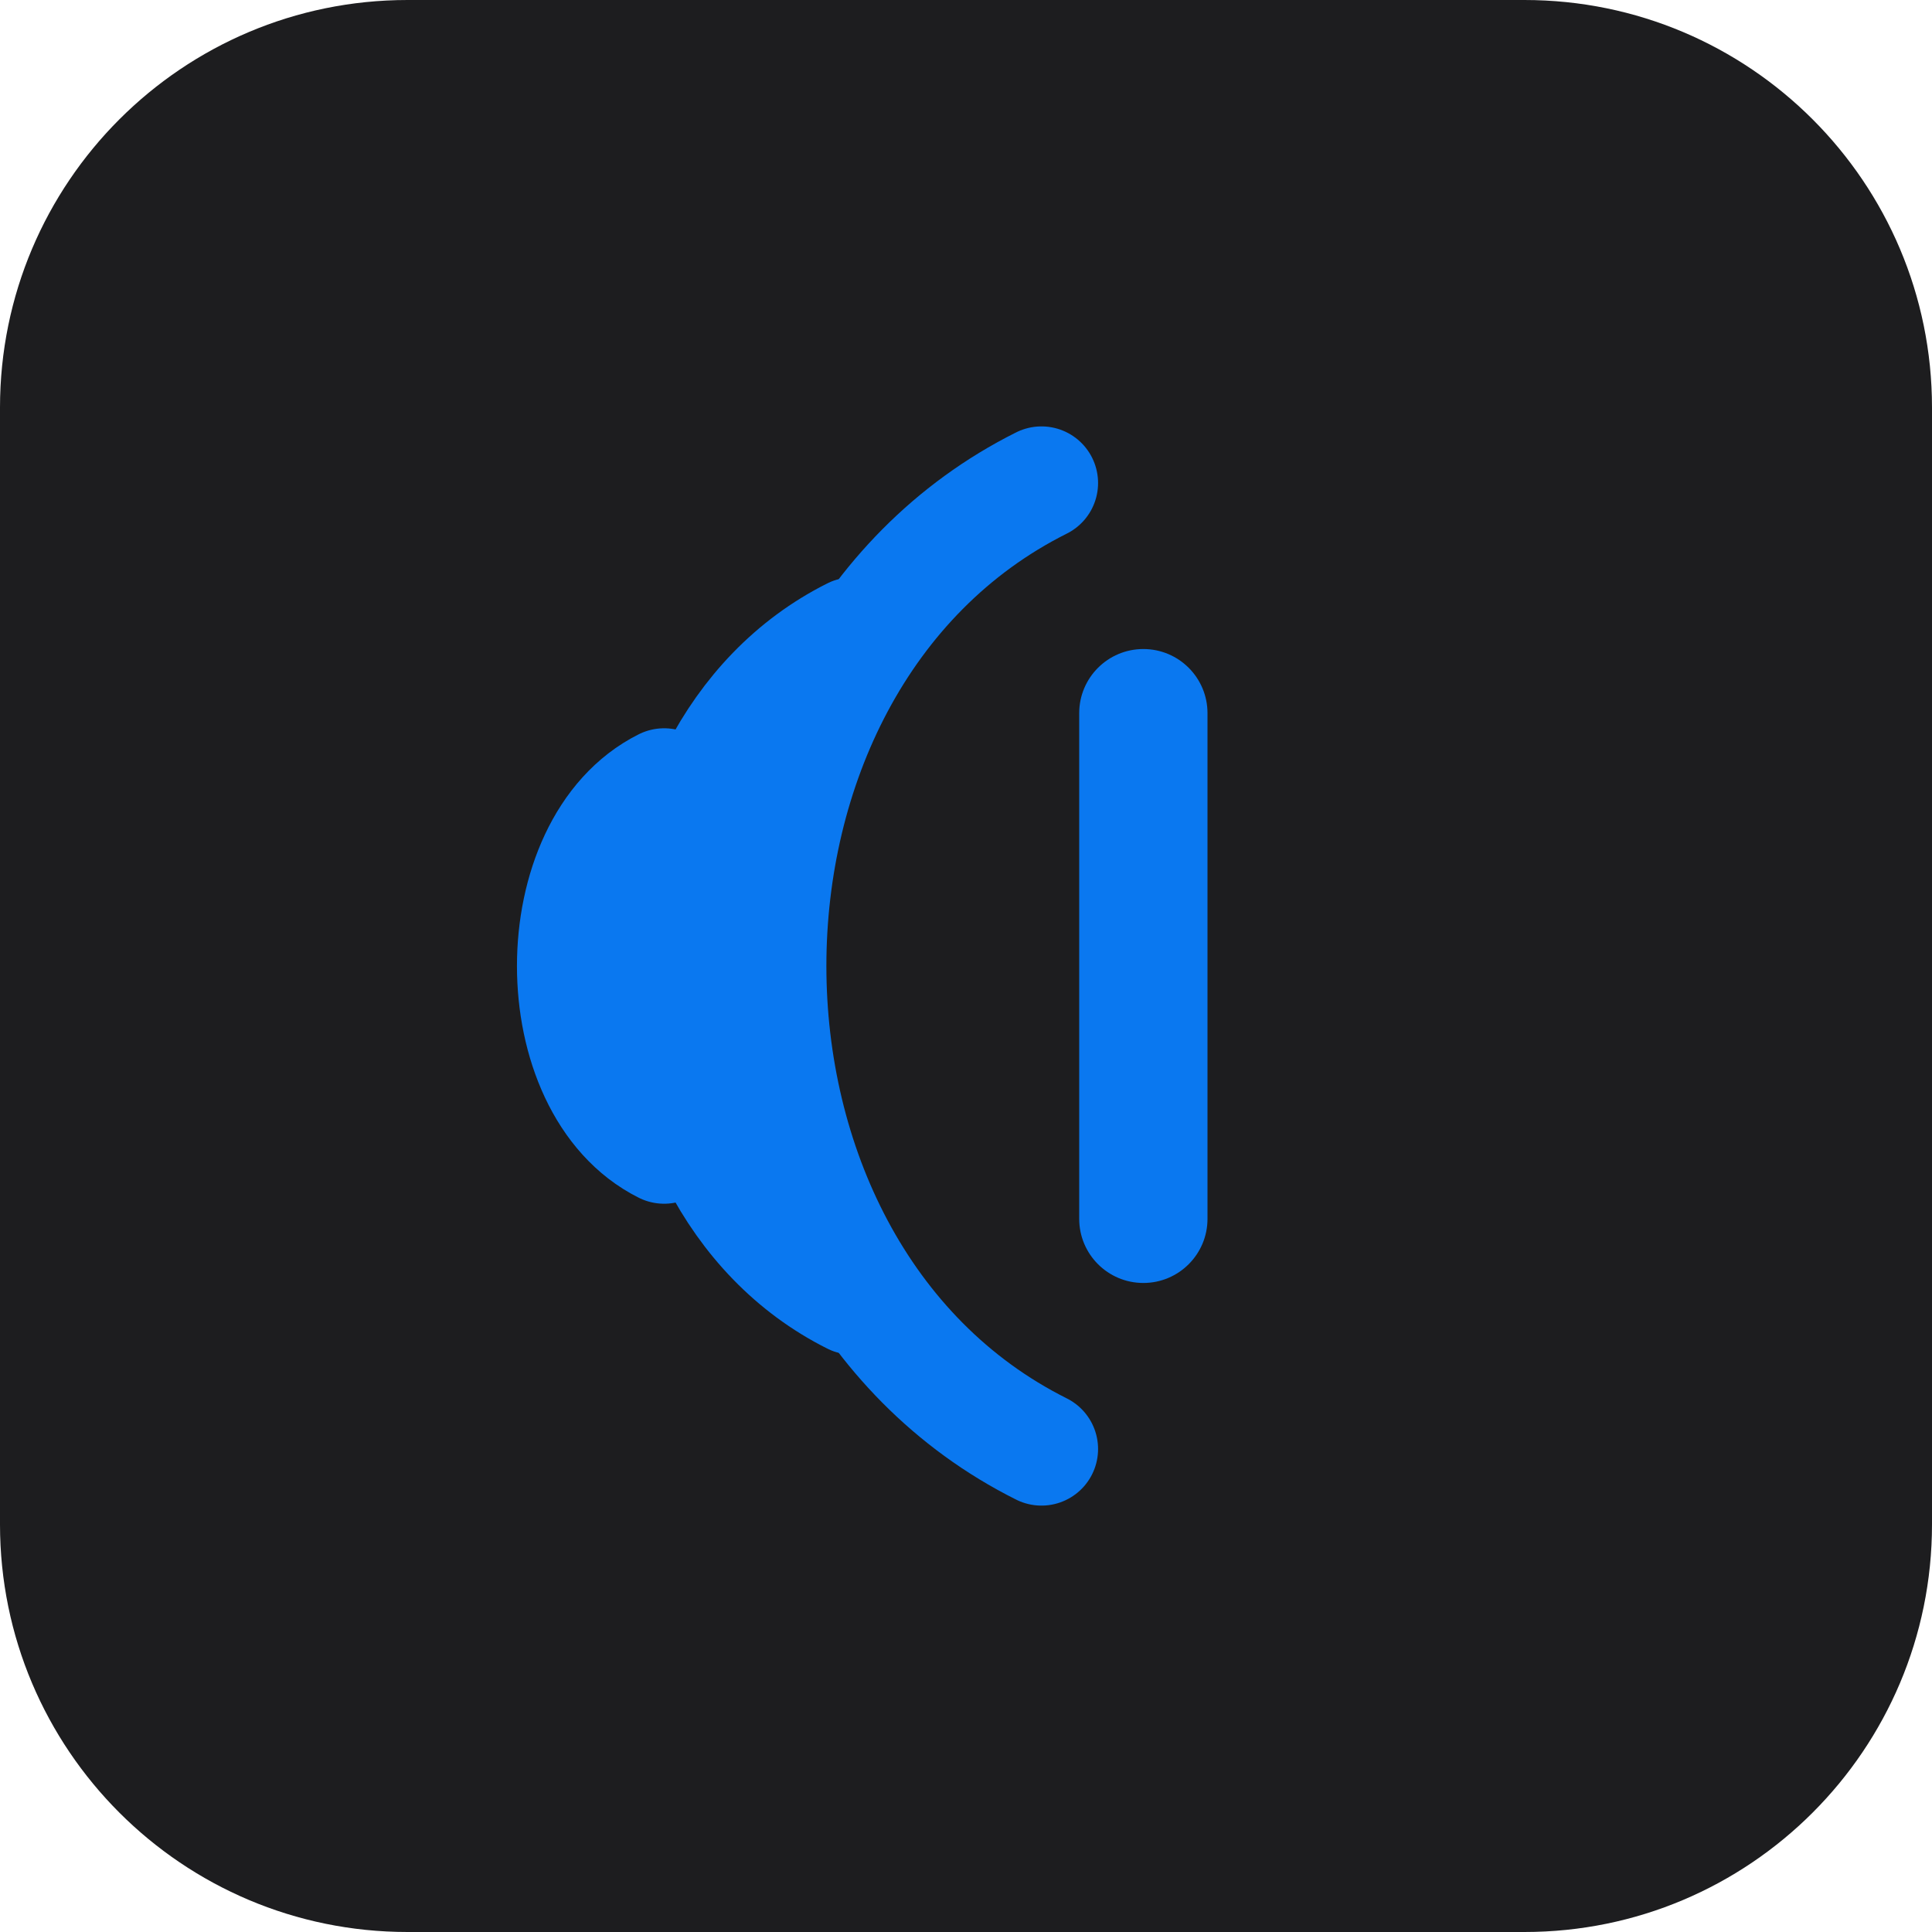
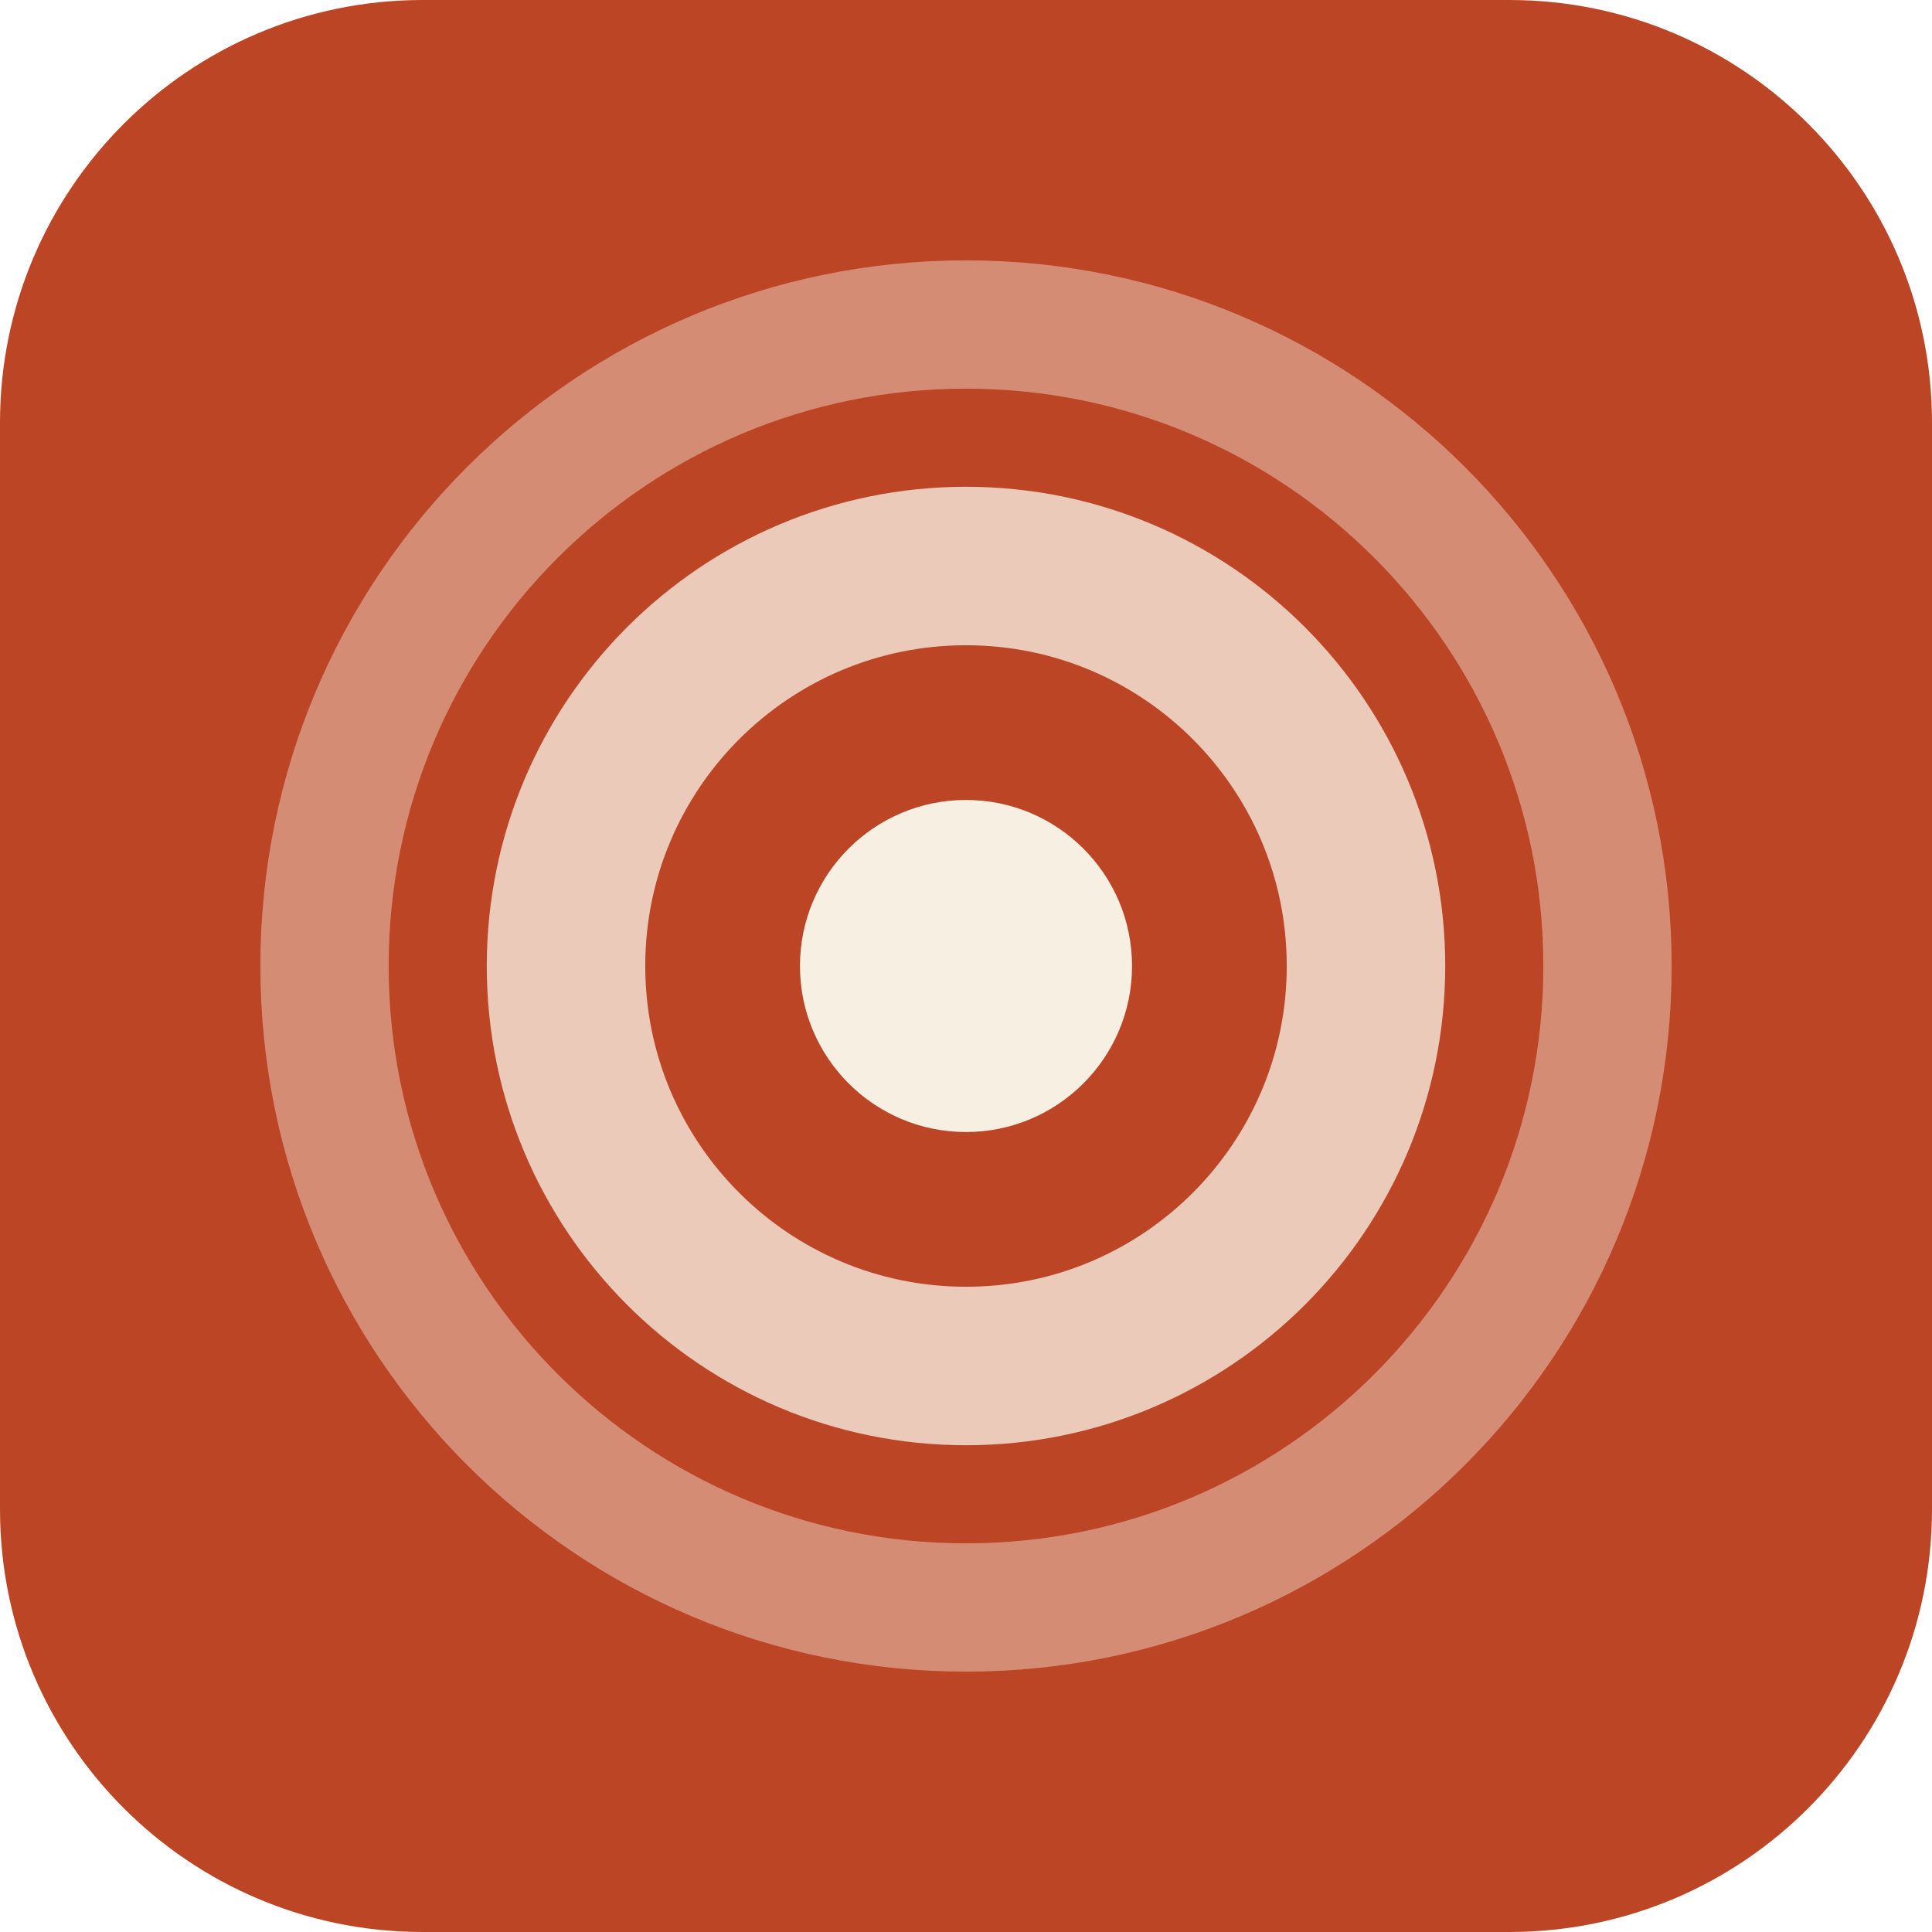
<svg xmlns="http://www.w3.org/2000/svg" width="512" height="512" viewBox="0 0 512 512">
-   <rect width="512" height="512" rx="108" fill="#1d1d1f" />
-   <g fill="none" stroke="#0a78f0" stroke-width="30" stroke-linecap="round">
-     <path d="M176 208c-32 16-32 80 0 96" />
-     <path d="M226 168c-64 32-64 144 0 176" />
-     <path d="M276 128c-96 48-96 208 0 256" />
+   <rect width="512" height="512" rx="112" fill="#bc4526" />
+   <g fill="none" stroke="#f8efe3" stroke-linecap="round">
+     <circle cx="256" cy="256" r="170" stroke-width="34" opacity="0.42" />
+     <circle cx="256" cy="256" r="106" stroke-width="42" opacity="0.78" />
  </g>
-   <rect x="286" y="172" width="34" height="168" rx="17" fill="#0a78f0" />
+   <circle cx="256" cy="256" r="44" fill="#f8efe3" />
</svg>
